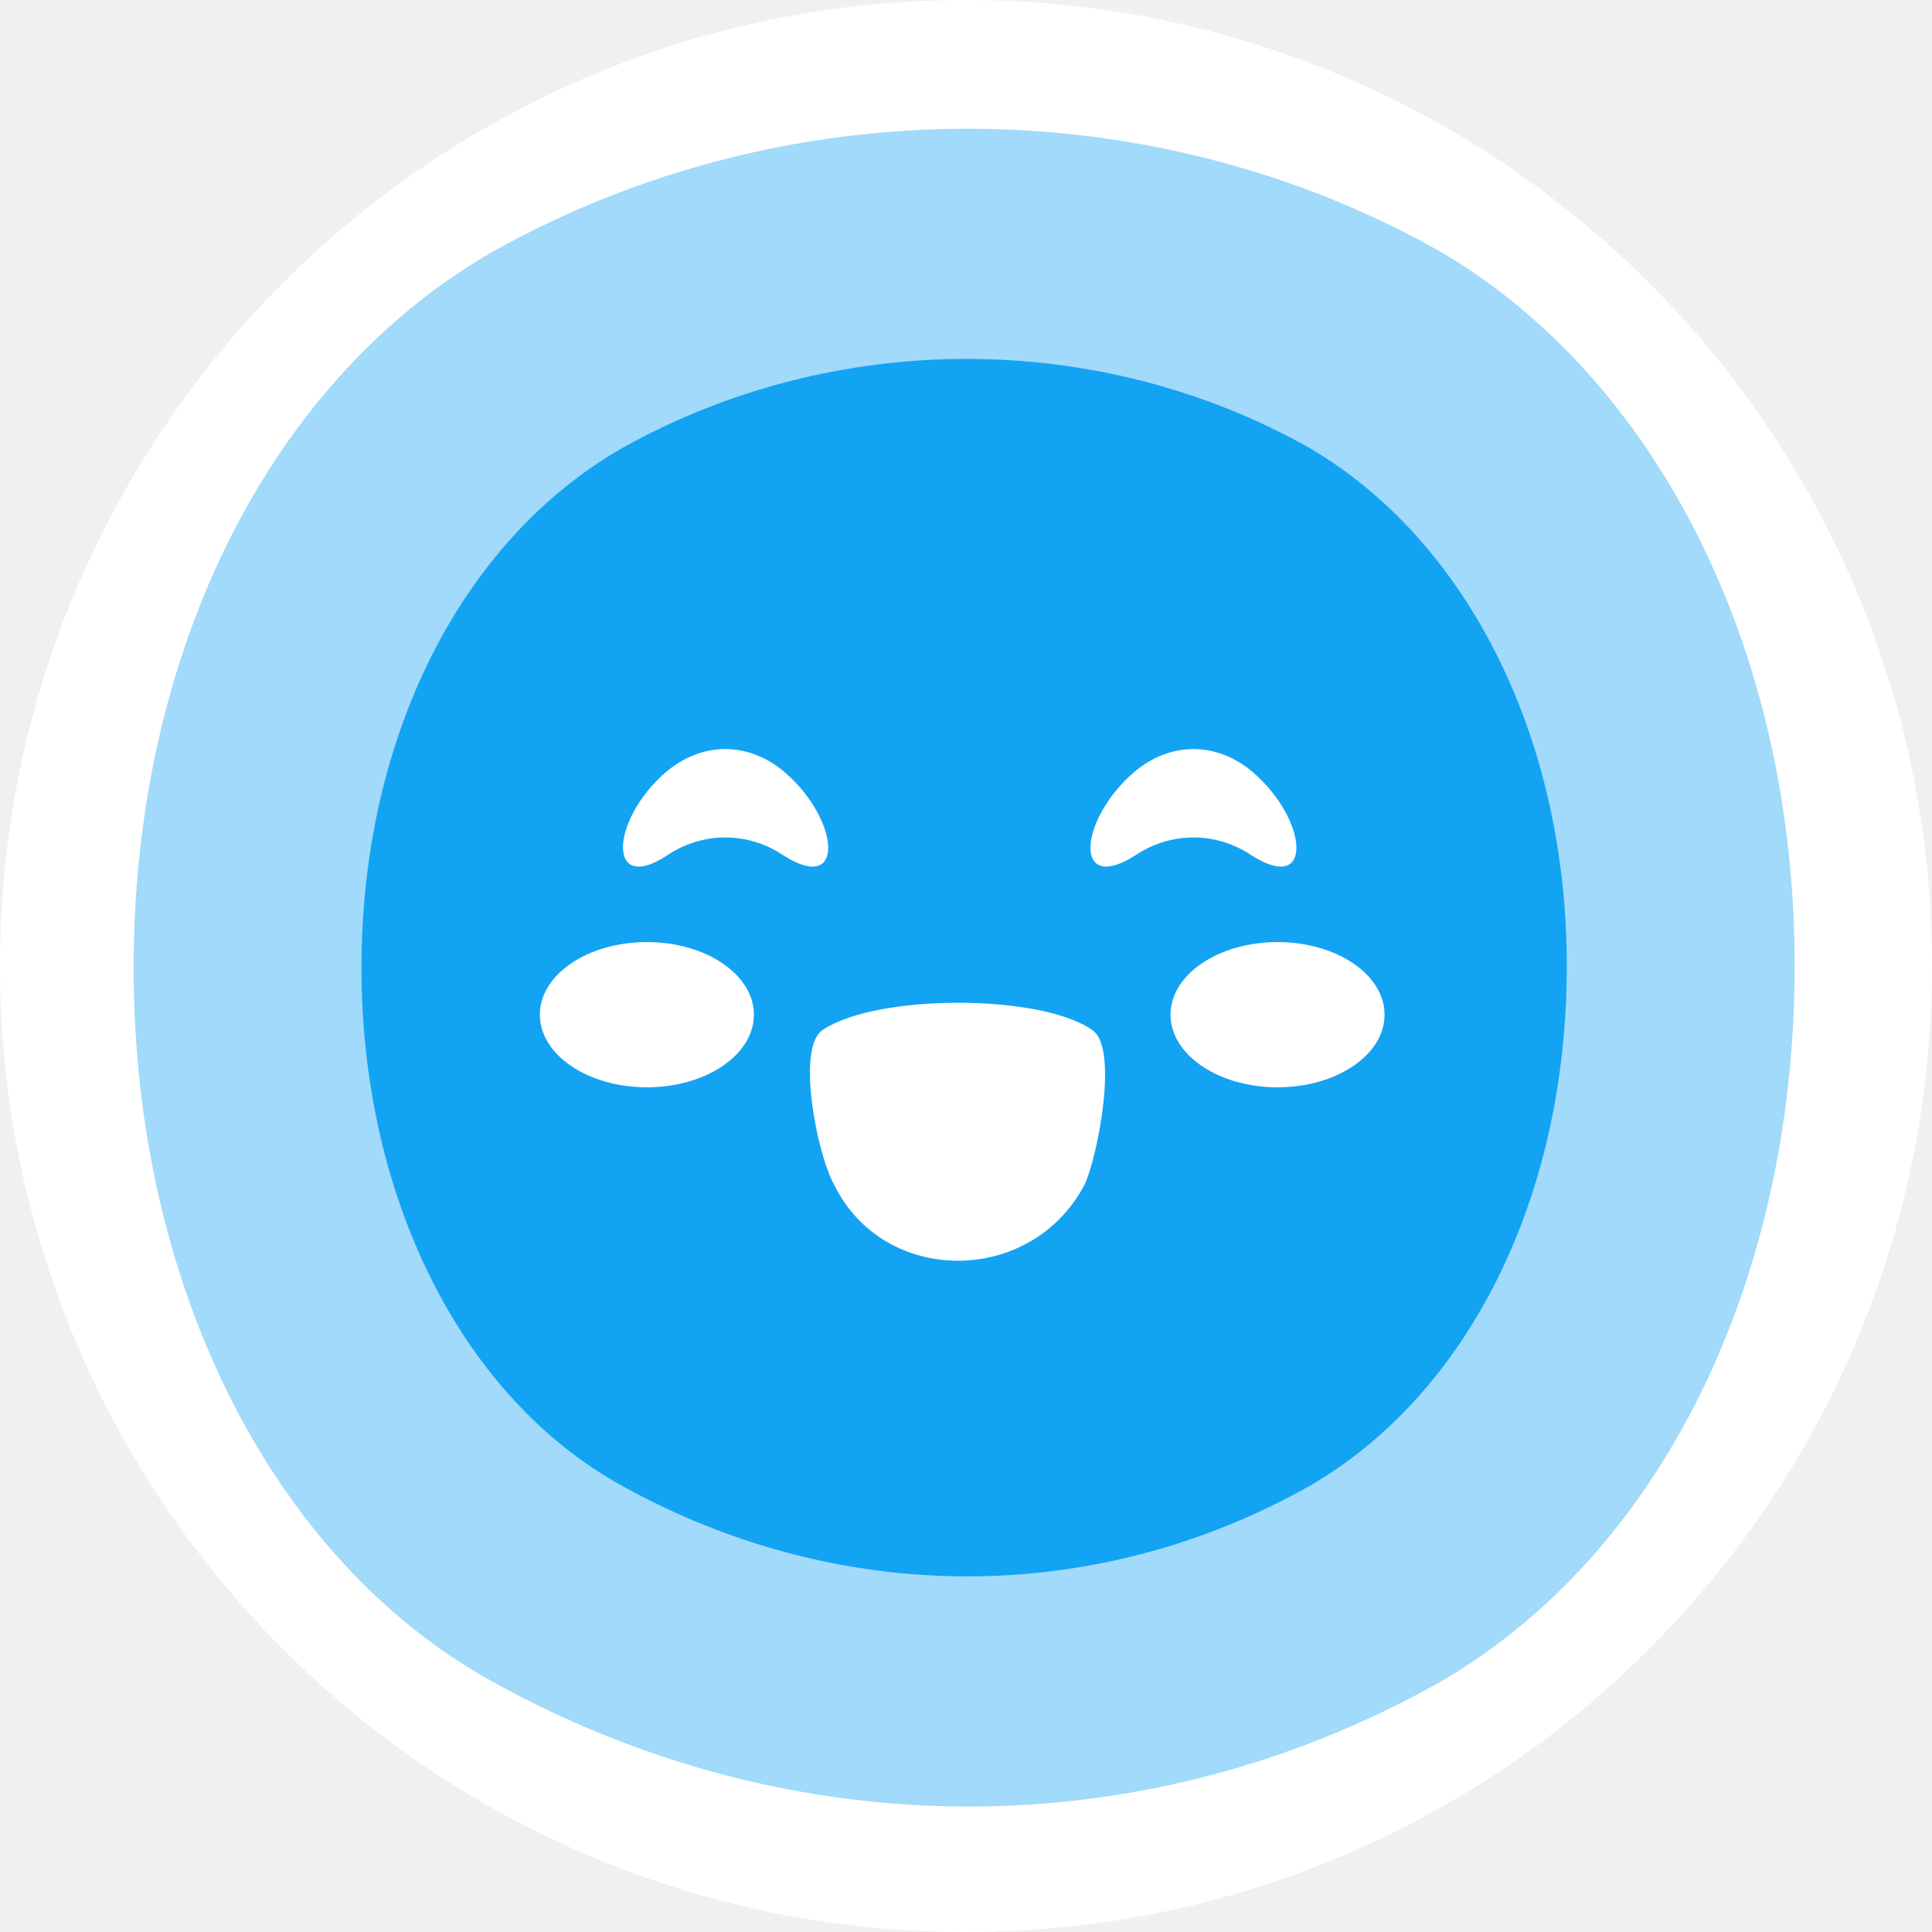
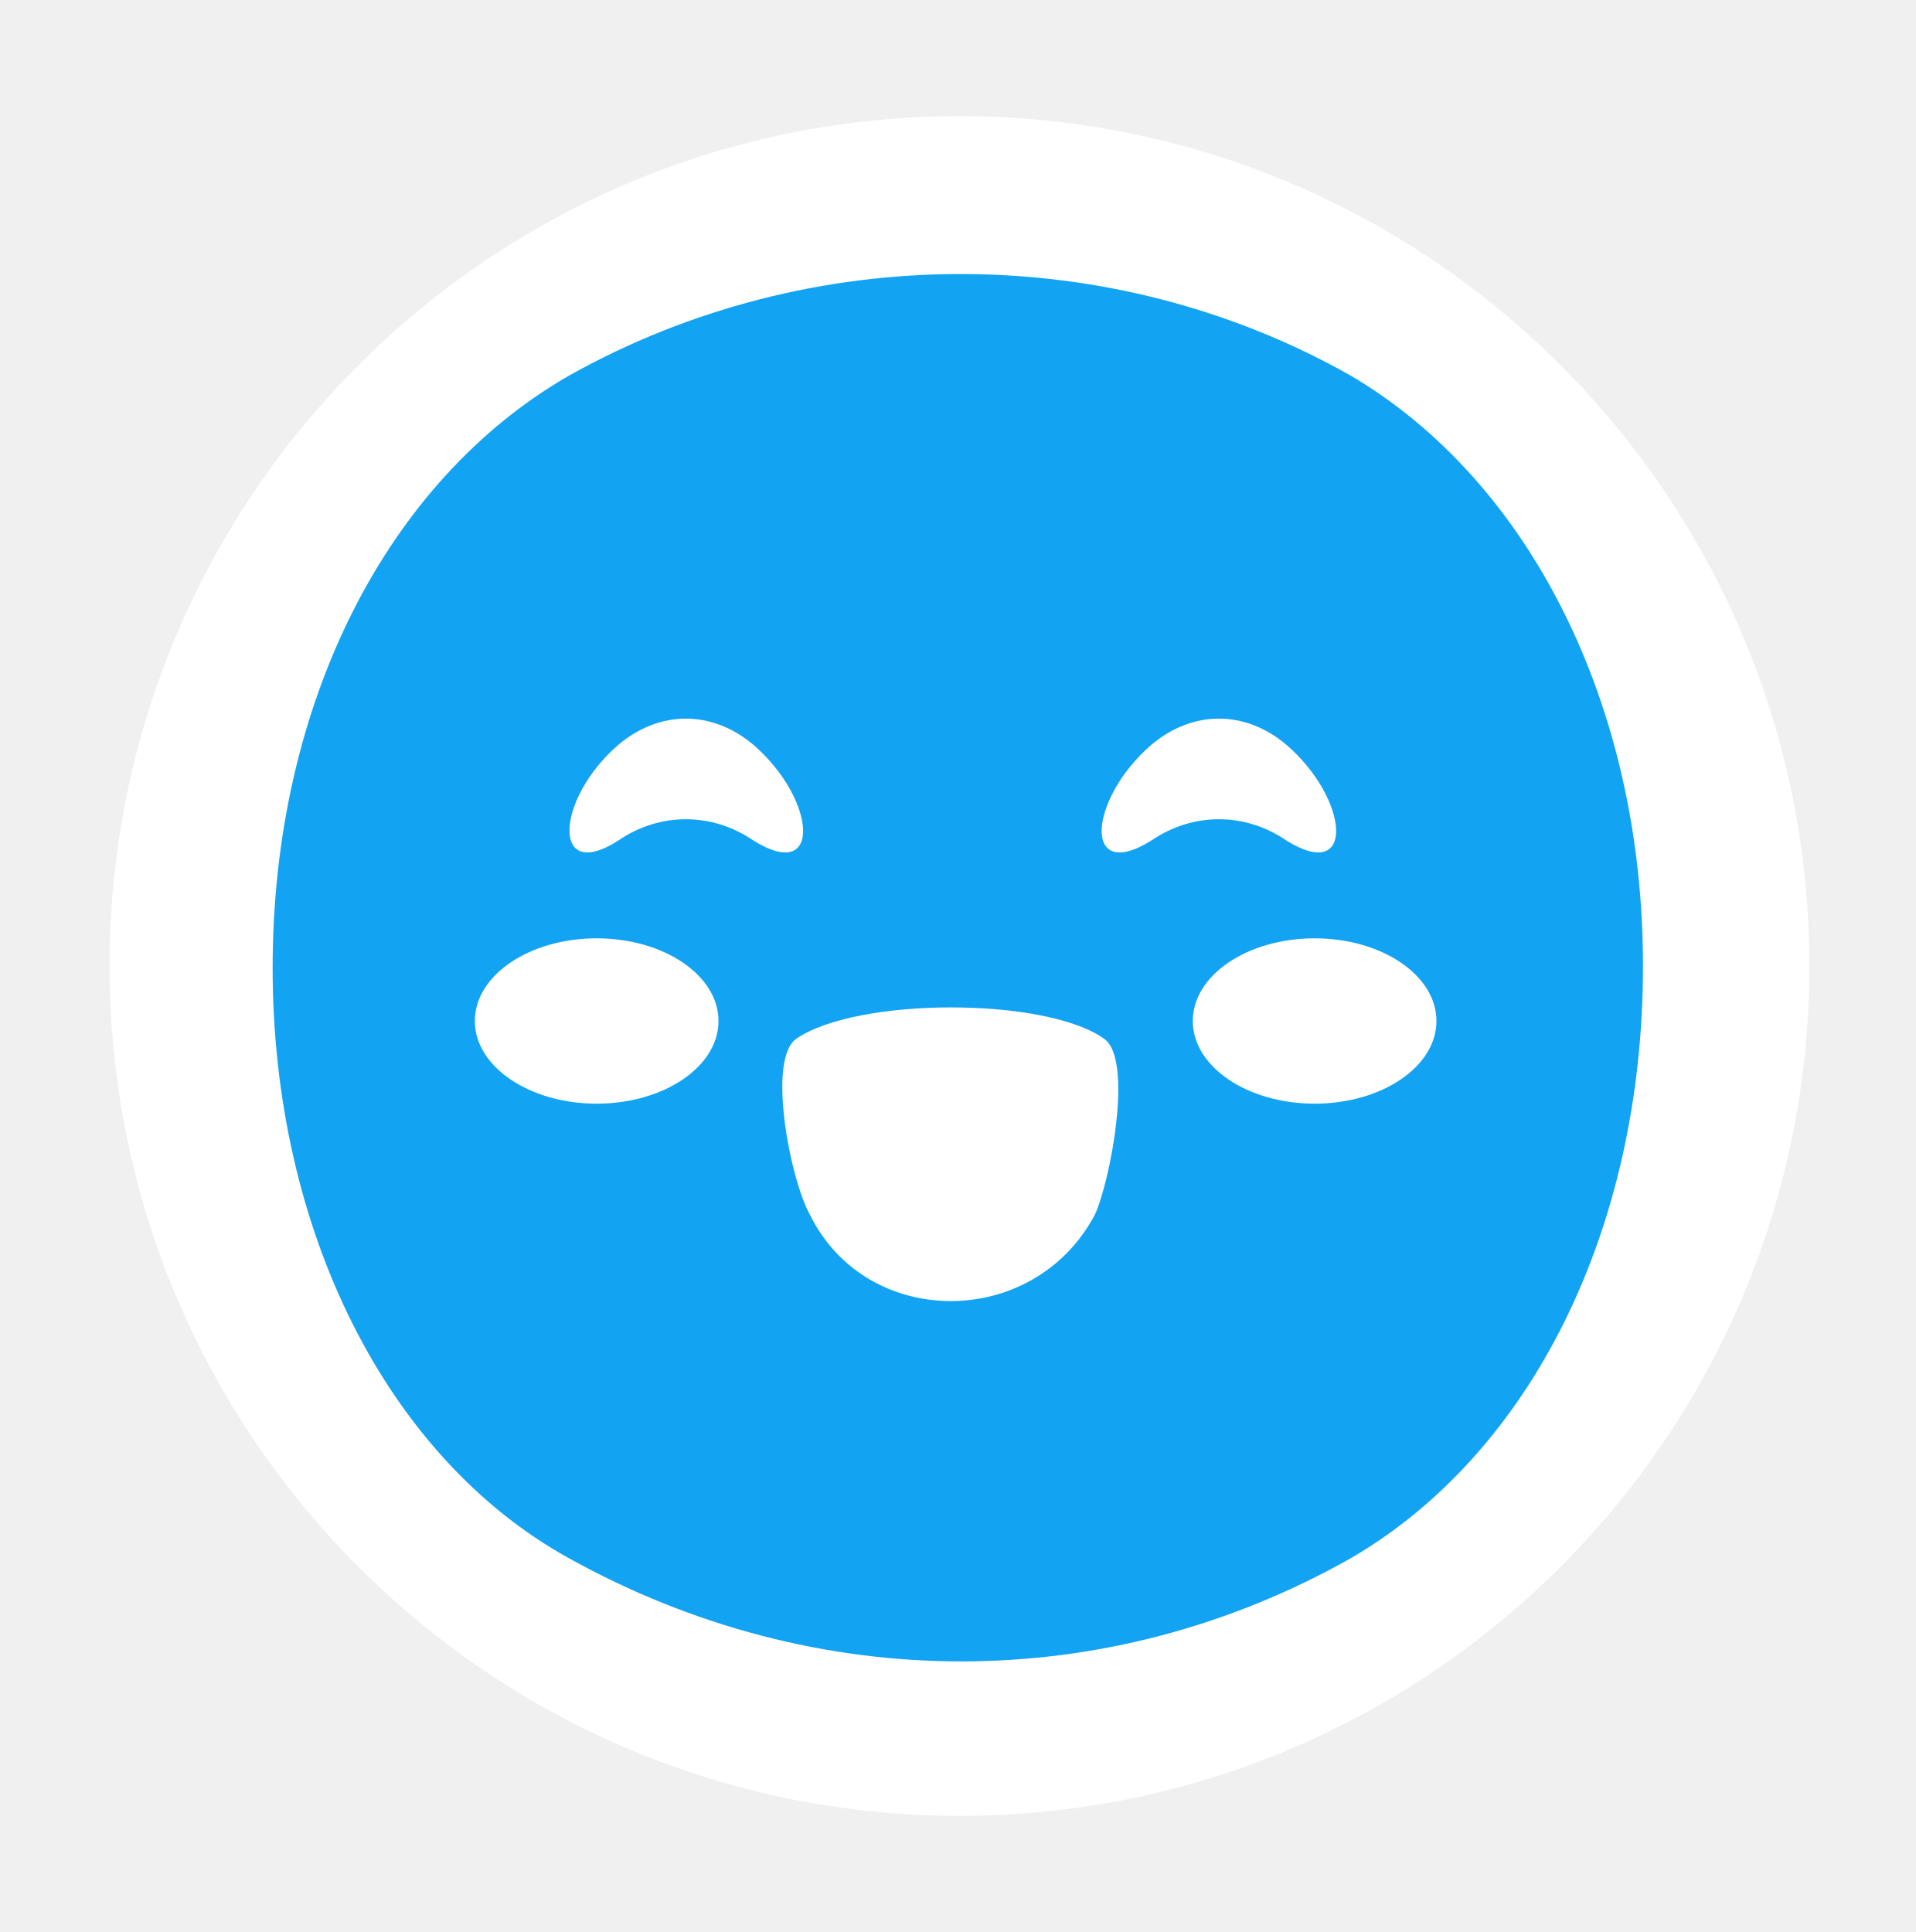
- <svg xmlns="http://www.w3.org/2000/svg" width="512" height="512" viewBox="0 0 512 512" fill="none">
-   <rect width="512" height="512" rx="256" fill="white" />
-   <path opacity="0.4" d="M130.674 66.643C72.201 100.151 35.408 171.765 35.408 256.519C35.408 340.616 72.201 413.544 130.674 445.737C210.172 489.757 303.468 489.757 381.652 445.737C439.469 412.23 475.604 340.616 475.604 255.862C475.604 171.765 438.812 100.151 381.652 66.643C304.782 23.28 208.201 23.28 130.674 66.643Z" fill="#13A3F3" />
-   <path d="M164.925 118.718C122.495 143.032 95.798 194.996 95.798 256.496C95.798 317.519 122.495 370.437 164.925 393.798C222.611 425.739 290.308 425.739 347.041 393.798C388.994 369.484 415.215 317.519 415.215 256.019C415.215 194.996 388.517 143.032 347.041 118.718C291.262 87.253 221.181 87.253 164.925 118.718Z" fill="#13A3F3" />
-   <path d="M300.577 204.585C285.889 217.247 284.37 236.998 300.577 226.869C310.199 220.285 322.354 220.285 331.977 226.869C348.183 236.998 346.664 217.247 331.977 204.585C322.354 196.482 310.199 196.482 300.577 204.585ZM176.496 204.585C161.809 217.247 160.796 236.998 176.496 226.869C186.118 220.285 198.273 220.285 207.896 226.869C224.102 236.998 222.583 217.247 207.896 204.585C198.273 196.482 186.118 196.482 176.496 204.585ZM289.435 272.956C275.76 263.334 232.206 263.334 218.025 272.956C210.935 277.514 216.505 305.876 221.064 313.979C234.231 340.821 273.228 340.821 287.409 313.979C290.954 306.382 296.525 277.514 289.435 272.956Z" fill="white" />
-   <path d="M338.561 288.149C354.224 288.149 366.922 279.532 366.922 268.903C366.922 258.275 354.224 249.658 338.561 249.658C322.897 249.658 310.199 258.275 310.199 268.903C310.199 279.532 322.897 288.149 338.561 288.149Z" fill="white" />
-   <path d="M171.431 288.149C187.095 288.149 199.793 279.532 199.793 268.903C199.793 258.275 187.095 249.658 171.431 249.658C155.768 249.658 143.07 258.275 143.07 268.903C143.07 279.532 155.768 288.149 171.431 288.149Z" fill="white" />
+ <svg xmlns="http://www.w3.org/2000/svg" width="577" height="582" viewBox="0 0 577 582" fill="none">
+   <rect x="33" y="35" width="512" height="512" rx="256" fill="white" />
+   <path d="M171.448 113.12C116.619 144.615 82.119 211.929 82.119 291.595C82.119 370.642 116.619 439.191 171.448 469.452C245.99 510.828 333.47 510.828 406.781 469.452C460.994 437.956 494.877 370.642 494.877 290.977C494.877 211.929 460.378 144.615 406.781 113.12C334.702 72.361 244.142 72.361 171.448 113.12Z" fill="#13A3F3" />
+   <path d="M346.823 224.346C327.82 240.729 325.854 266.286 346.823 253.179C359.274 244.661 375.001 244.661 387.452 253.179C408.422 266.286 406.456 240.729 387.452 224.346C375.001 213.861 359.274 213.861 346.823 224.346ZM186.274 224.346C167.27 240.729 165.959 266.286 186.274 253.179C198.725 244.661 214.452 244.661 226.903 253.179C247.872 266.286 245.907 240.729 226.903 224.346C214.452 213.861 198.725 213.861 186.274 224.346ZM332.407 312.812C314.713 300.361 258.357 300.361 240.009 312.812C230.835 318.71 238.043 355.407 243.941 365.892C260.979 400.623 311.437 400.623 329.785 365.892C334.373 356.062 341.581 318.71 332.407 312.812Z" fill="white" />
+   <path d="M395.971 332.469C416.238 332.469 432.668 321.32 432.668 307.568C432.668 293.815 416.238 282.666 395.971 282.666C375.704 282.666 359.274 293.815 359.274 307.568C359.274 321.32 375.704 332.469 395.971 332.469Z" fill="white" />
+   <path d="M179.721 332.469C199.988 332.469 216.418 321.32 216.418 307.568C216.418 293.815 199.988 282.666 179.721 282.666C159.454 282.666 143.024 293.815 143.024 307.568C143.024 321.32 159.454 332.469 179.721 332.469Z" fill="white" />
</svg>
